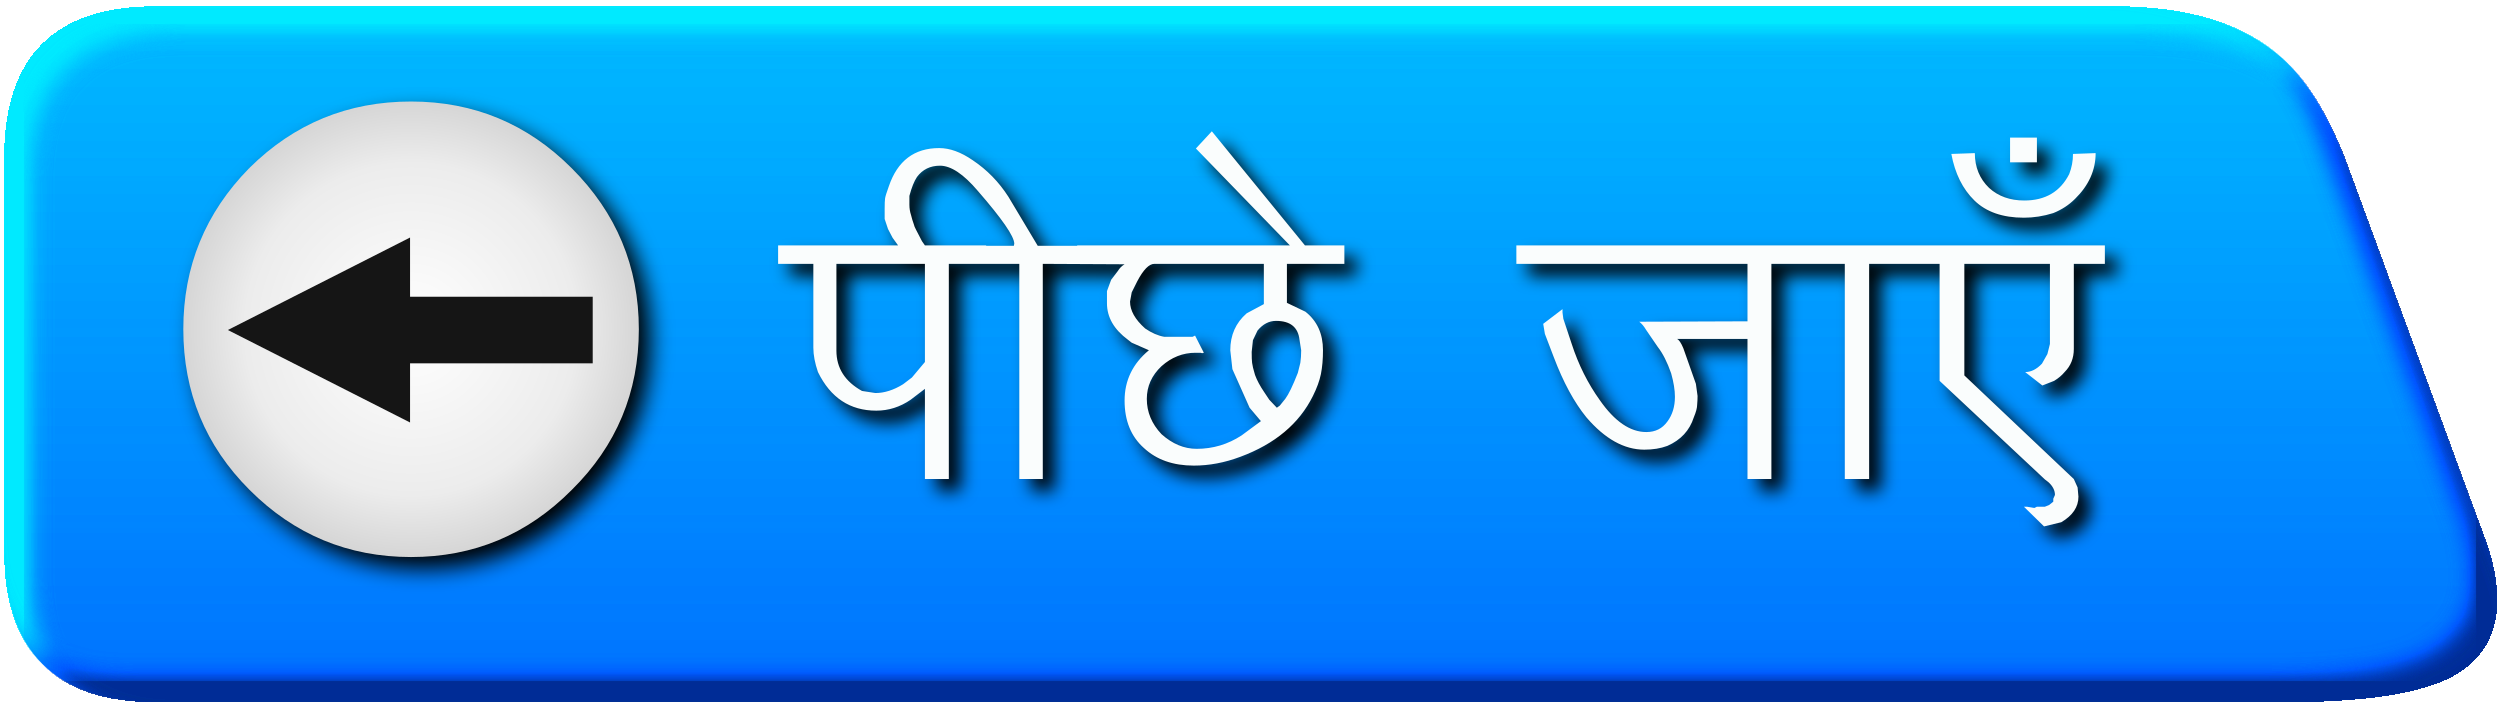
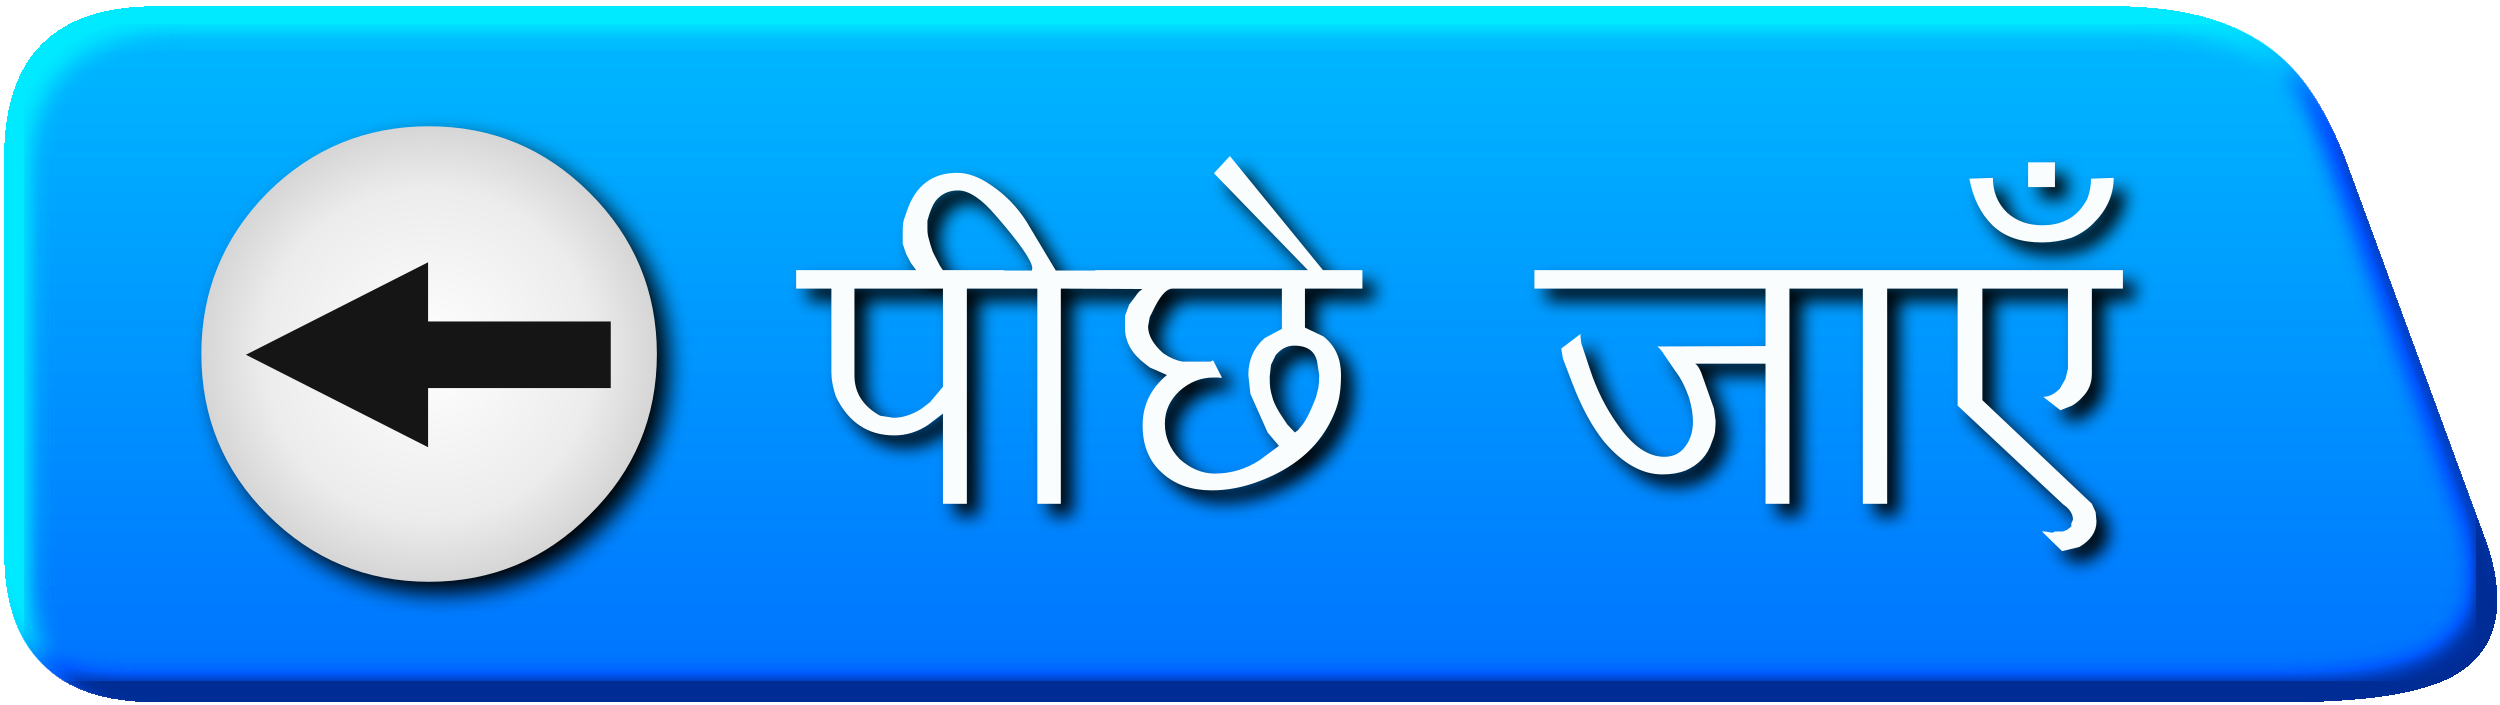
<svg xmlns="http://www.w3.org/2000/svg" xmlns:xlink="http://www.w3.org/1999/xlink" version="1.1" preserveAspectRatio="none" x="0px" y="0px" width="298px" height="84px" viewBox="0 0 298 84">
  <defs>
    <linearGradient id="Gradient_1" gradientUnits="userSpaceOnUse" x1="10.5" y1="41.475" x2="10.5" y2="-41.375" spreadMethod="pad">
      <stop offset="0%" stop-color="#214F7C" />
      <stop offset="100%" stop-color="#1F76CB" />
    </linearGradient>
    <radialGradient id="Gradient_2" gradientUnits="userSpaceOnUse" cx="0" cy="0" r="27.013" fx="0" fy="0" gradientTransform="matrix( 1, 0, 0, 1, 0,0) " spreadMethod="pad">
      <stop offset="0%" stop-color="#FFFFFF" />
      <stop offset="73.333%" stop-color="#ECECEC" />
      <stop offset="100%" stop-color="#D6D6D6" />
    </radialGradient>
    <filter id="Filter_1" x="-20%" y="-20%" width="140%" height="140%" color-interpolation-filters="sRGB">
      <feFlood flood-color="#5AA8F5" flood-opacity="1" in="SourceGraphic" result="result1" />
      <feComposite in2="SourceGraphic" in="result1" operator="in" result="result2" />
      <feGaussianBlur in="result2" stdDeviation="1.333,1.333" result="result3" />
      <feFlood flood-color="#051E37" flood-opacity="1" in="SourceGraphic" result="result4" />
      <feComposite in2="SourceGraphic" in="result4" operator="in" result="result5" />
      <feGaussianBlur in="result5" stdDeviation="1.333,1.333" result="result6" />
      <feOffset dx="2.828" dy="2.828" in="result3" result="result7" />
      <feOffset dx="-2.828" dy="-2.828" in="result3" result="result8" />
      <feOffset dx="-2.828" dy="-2.828" in="result6" result="result9" />
      <feOffset dx="2.828" dy="2.828" in="result6" result="result10" />
      <feColorMatrix in="SourceGraphic" type="matrix" values="0 0 0 0 255 0 0 0 0 255 0 0 0 0 255 0 0 0 255 0" result="result11" />
      <feFlood flood-color="#000000" flood-opacity="0" in="SourceGraphic" result="result12" />
      <feComposite in2="result8" in="result7" operator="arithmetic" k1="0" k2="-1" k3="1" k4="0" result="result13" />
      <feComposite in2="result10" in="result9" operator="arithmetic" k1="0" k2="-1" k3="1" k4="0" result="result14" />
      <feComposite in2="result12" in="result13" operator="xor" result="result15" />
      <feComposite in2="result15" in="result14" operator="xor" result="result16" />
      <feComposite in2="result11" in="result16" operator="in" result="result17" />
      <feBlend mode="normal" in2="SourceGraphic" in="result17" result="result18" />
      <feColorMatrix in="result18" type="matrix" values="3.268 -1.91 -0.257 0 -0.025 -0.967 2.325 -0.257 0 -0.025 -0.967 -1.91 3.978 0 -0.025 0 0 0 1 0 " result="result19" />
    </filter>
    <filter id="Filter_2" x="-20%" y="-20%" width="140%" height="140%" color-interpolation-filters="sRGB">
      <feFlood flood-color="#000000" flood-opacity="1" in="SourceGraphic" result="result1" />
      <feComposite in2="SourceGraphic" in="result1" operator="in" result="result2" />
      <feGaussianBlur in="result2" stdDeviation="1.333,1.333" result="result3" />
      <feOffset dx="1.414" dy="1.414" in="result3" result="result4" />
      <feComposite in2="result4" in="SourceGraphic" operator="over" result="result5" />
    </filter>
    <filter id="Filter_3" x="-20%" y="-20%" width="140%" height="140%" color-interpolation-filters="sRGB">
      <feFlood flood-color="#000000" flood-opacity="1" in="SourceGraphic" result="result1" />
      <feComposite in2="SourceGraphic" in="result1" operator="in" result="result2" />
      <feGaussianBlur in="result2" stdDeviation="1,1" result="result3" />
      <feOffset dx="1.414" dy="1.414" in="result3" result="result4" />
      <feComposite in2="result4" in="SourceGraphic" operator="over" result="result5" />
    </filter>
    <g id="Symbol_19_copy_0_Layer0_0_FILL">
      <path fill="url(#Gradient_1)" stroke="none" d=" M 140.9 -23.4 Q 137.65 -31.6 133.45 -35.3 126.55 -41.4 113.5 -41.4 L -120 -41.4 Q -138 -41.4 -138 -23.4 L -138 23.45 Q -138 41.45 -120 41.45 L 133.45 41.45 Q 148 41.5 153.8 38.35 161.45 34.15 158 23.05 L 140.9 -23.4 Z" />
    </g>
    <g id="Symbol_18_0_Layer0_0_FILL">
      <path fill="url(#Gradient_2)" stroke="none" d=" M 19.15 -19.2 Q 11.216 -27.145 0 -27.15 -11.265 -27.155 -19.25 -19.25 L -19.25 -19.2 -19.3 -19.2 Q -27.154 -11.213 -27.15 0 -27.143 11.268 -19.25 19.15 -11.266 27.145 0 27.15 11.211 27.147 19.15 19.15 L 19.15 19.15 Q 27.147 11.264 27.15 0 27.146 -11.215 19.15 -19.2 Z" />
    </g>
    <g id="Symbol_18_0_Layer0_1_STROKES_1_FILL">
      <path fill="#151515" stroke="none" d=" M -65.6 -0.8 L -65.6 -7.2 -85.3 2.8 -65.6 12.8 -65.6 6.4 -45.85 6.4 -45.85 -0.8 -65.6 -0.8 Z" />
    </g>
    <g id="Symbol_1_0_Layer0_0_FILL">
-       <path fill="#FAFDFD" stroke="none" d=" M -65.85 -17 Q -66.25 -15.9 -66.3 -15.55 -66.35 -15.15 -66.35 -14.35 L -66.35 -13.1 -65.95 -11.9 -65.4 -10.85 -64.75 -9.95 -79.05 -9.95 -79.05 -7.75 -74.85 -7.75 -74.85 2.25 Q -74.85 3.55 -74.3 5.15 -72.05 9.75 -67.35 9.75 -65.15 9.75 -63.25 8.45 L -61.55 7.15 -61.55 17.9 -58.7 17.9 -58.7 -7.75 -50.3 -7.75 -50.3 17.9 -47.5 17.9 -47.5 -7.75 -37.75 -7.7 Q -38.25 -7.4 -38.55 -6.9 L -39.35 -5.85 -39.85 -4.5 Q -39.85 -4.2 -39.85 -3.05 -39.85 -0.55 -37.35 1.3 L -36.9 1.65 -34.85 2.55 Q -37.75 4.95 -37.75 8.55 -37.75 12.15 -35.45 14.2 -33.2 16.3 -29.5 16.3 -26.75 16.3 -23.95 15.25 -17.75 12.95 -15.3 8 -14.6 6.6 -14.35 5.4 -14.1 4.15 -14.1 2.55 -14.1 -0.4 -16.2 -2.05 L -18.4 -3.1 -18.4 -7.75 -11.55 -7.75 -11.55 -9.95 -16.25 -9.95 -27.35 -23.55 -29.25 -21.5 -18.05 -9.95 -43.4 -9.95 -43.4 -9.9 -48.1 -9.9 -51.6 -15.75 Q -53.3 -18.4 -55.85 -20.1 -57.95 -21.55 -59.85 -21.55 -64.3 -21.55 -65.85 -17 M -63.2 -13.55 Q -63.4 -14.15 -63.4 -14.8 L -63.4 -15.85 Q -63 -17.35 -62.5 -18.1 -61.5 -19.45 -59.75 -19.45 -57.8 -19.45 -55.25 -16.45 -50.9 -11.45 -50.9 -10.15 L -50.95 -9.9 -54.25 -9.9 -54.25 -9.95 -61.55 -9.95 -61.9 -10.45 -62.6 -11.8 Q -62.8 -12.15 -62.9 -12.55 -63.05 -12.95 -63.2 -13.55 M -72.1 -7.75 L -61.55 -7.75 -61.55 3.95 -63.1 5.8 -64.15 6.6 Q -65.85 7.65 -67.45 7.65 L -69.05 7.4 Q -72.1 5.7 -72.1 2.6 L -72.1 -7.75 M -35.3 -0.05 Q -37.1 -1.65 -37.1 -3.25 L -36.9 -4.35 -36.25 -5.65 Q -35.15 -7.75 -34.2 -7.75 L -21.15 -7.75 -21.15 -2.95 -23.2 -1.85 Q -25.15 -0.15 -25.15 2.55 L -24.9 4.8 -22.85 9.4 -21.5 11 -23.8 12.7 Q -26.25 14.3 -29.15 14.3 -31.4 14.3 -33.35 12.55 -35.1 10.7 -35.1 8.35 -35.1 6.1 -33.35 4.45 -31.55 2.85 -29.3 2.85 L -28.7 2.85 -28.5 2.9 -28.3 2.85 -29.35 0.8 -29.65 0.95 -33 0.95 Q -34.15 0.75 -35.3 -0.05 M -16.9 1.3 L -16.7 2.55 Q -16.7 3.4 -16.8 4.05 -16.95 4.65 -17.1 5.25 -18 7.55 -18.6 8.35 L -19.25 9.15 -19.6 9.4 -20.5 8.45 -21.1 7.55 Q -21.85 6.45 -22.2 5.5 -22.5 4.5 -22.55 4.05 -22.6 3.65 -22.6 2.75 L -22.45 1.35 -21.9 0.2 Q -20.95 -0.95 -19.7 -0.95 -17.15 -0.95 -16.9 1.3 M 71 -19.85 L 71 -22.8 67.8 -22.8 67.8 -19.85 71 -19.85 M 75.55 -15.5 Q 78 -17.9 78 -20.95 L 75.3 -20.85 Q 75.3 -19.6 74.85 -18.45 73.25 -15.3 69.5 -15.3 66.95 -15.3 65.3 -16.8 63.6 -18.45 63.6 -20.95 L 60.8 -20.85 Q 61.45 -17.35 63.55 -15.3 65.65 -13.25 69.45 -13.25 71.2 -13.25 72.95 -13.8 74.45 -14.4 75.55 -15.5 M 8.95 -9.95 L 8.95 -7.75 36.5 -7.75 36.5 -0.9 23.6 -0.85 Q 24.05 -0.5 24.4 0.1 L 25.8 2.15 Q 26.7 3.3 27.4 5.3 27.85 6.9 27.85 8.1 27.85 9.85 26.95 11.05 26.05 12.3 24.45 12.3 21.55 12.3 18.9 8.5 16.75 5.5 15.55 1.8 L 14.55 -1.2 14.45 -1.95 14.45 -2.35 12.15 -0.6 12.35 0.6 13.4 3.35 Q 15.1 7.85 17.3 10.55 20.6 14.4 24.2 14.4 25.75 14.4 26.95 13.95 29.35 12.9 30.1 10.55 30.5 9.6 30.5 9.05 30.55 8.5 30.55 8 L 30.35 6.55 28.85 2.3 Q 28.45 1.35 28.1 1.2 L 36.5 1.2 36.5 17.9 39.35 17.9 39.35 -7.75 48.1 -7.75 48.1 17.9 51 17.9 51 -7.75 59.4 -7.75 59.4 6.2 71.95 17.95 72.4 18.3 Q 73.15 19 73.15 19.8 L 72.95 20.25 72.95 20.6 72.45 21 71.95 21.2 71 21.2 70.7 21.35 69.8 21.2 69.45 21.2 71.85 23.55 73.9 23.05 Q 75.95 21.85 75.95 20 L 75.85 18.9 75.4 17.9 62.35 5.55 62.35 -7.75 72.55 -7.75 72.55 1.8 72.25 3 71.6 4.15 Q 70.65 5.15 69.6 5.15 L 71.65 6.75 73.05 6.2 Q 73.8 5.75 74.3 5.15 75.4 4.05 75.4 2.4 L 75.4 -7.75 79.1 -7.75 79.1 -9.95 8.95 -9.95 Z" />
+       <path fill="#FAFDFD" stroke="none" d=" M -65.85 -17 Q -66.25 -15.9 -66.3 -15.55 -66.35 -15.15 -66.35 -14.35 L -66.35 -13.1 -65.95 -11.9 -65.4 -10.85 -64.75 -9.95 -79.05 -9.95 -79.05 -7.75 -74.85 -7.75 -74.85 2.25 Q -74.85 3.55 -74.3 5.15 -72.05 9.75 -67.35 9.75 -65.15 9.75 -63.25 8.45 L -61.55 7.15 -61.55 17.9 -58.7 17.9 -58.7 -7.75 -50.3 -7.75 -50.3 17.9 -47.5 17.9 -47.5 -7.75 -37.75 -7.7 Q -38.25 -7.4 -38.55 -6.9 L -39.35 -5.85 -39.85 -4.5 Q -39.85 -4.2 -39.85 -3.05 -39.85 -0.55 -37.35 1.3 L -36.9 1.65 -34.85 2.55 Q -37.75 4.95 -37.75 8.55 -37.75 12.15 -35.45 14.2 -33.2 16.3 -29.5 16.3 -26.75 16.3 -23.95 15.25 -17.75 12.95 -15.3 8 -14.6 6.6 -14.35 5.4 -14.1 4.15 -14.1 2.55 -14.1 -0.4 -16.2 -2.05 L -18.4 -3.1 -18.4 -7.75 -11.55 -7.75 -11.55 -9.95 -16.25 -9.95 -27.35 -23.55 -29.25 -21.5 -18.05 -9.95 -43.4 -9.95 -43.4 -9.9 -48.1 -9.9 -51.6 -15.75 Q -53.3 -18.4 -55.85 -20.1 -57.95 -21.55 -59.85 -21.55 -64.3 -21.55 -65.85 -17 M -62.9 -12.55 Q -63.05 -12.95 -63.2 -13.55 -63.4 -14.15 -63.4 -14.8 L -63.4 -15.85 Q -63 -17.35 -62.5 -18.1 -61.5 -19.45 -59.75 -19.45 -57.8 -19.45 -55.25 -16.45 -50.9 -11.45 -50.9 -10.15 L -50.95 -9.9 -54.25 -9.9 -54.25 -9.95 -61.55 -9.95 -61.9 -10.45 -62.6 -11.8 Q -62.8 -12.15 -62.9 -12.55 M -72.1 -7.75 L -61.55 -7.75 -61.55 3.95 -63.1 5.8 -64.15 6.6 Q -65.85 7.65 -67.45 7.65 L -69.05 7.4 Q -72.1 5.7 -72.1 2.6 L -72.1 -7.75 M -35.3 -0.05 Q -37.1 -1.65 -37.1 -3.25 L -36.9 -4.35 -36.25 -5.65 Q -35.15 -7.75 -34.2 -7.75 L -21.15 -7.75 -21.15 -2.95 -23.2 -1.85 Q -25.15 -0.15 -25.15 2.55 L -24.9 4.8 -22.85 9.4 -21.5 11 -23.8 12.7 Q -26.25 14.3 -29.15 14.3 -31.4 14.3 -33.35 12.55 -35.1 10.7 -35.1 8.35 -35.1 6.1 -33.35 4.45 -31.55 2.85 -29.3 2.85 L -28.7 2.85 -28.5 2.9 -28.3 2.85 -29.35 0.8 -29.65 0.95 -33 0.95 Q -34.15 0.75 -35.3 -0.05 M -16.9 1.3 L -16.7 2.55 Q -16.7 3.4 -16.8 4.05 -16.95 4.65 -17.1 5.25 -18 7.55 -18.6 8.35 L -19.25 9.15 -19.6 9.4 -20.5 8.45 -21.1 7.55 Q -21.85 6.45 -22.2 5.5 -22.5 4.5 -22.55 4.05 -22.6 3.65 -22.6 2.75 L -22.45 1.35 -21.9 0.2 Q -20.95 -0.95 -19.7 -0.95 -17.15 -0.95 -16.9 1.3 M 75.55 -15.5 Q 78 -17.9 78 -20.95 L 75.3 -20.85 Q 75.3 -19.6 74.85 -18.45 73.25 -15.3 69.5 -15.3 66.95 -15.3 65.3 -16.8 63.6 -18.45 63.6 -20.95 L 60.8 -20.85 Q 61.45 -17.35 63.55 -15.3 65.65 -13.25 69.45 -13.25 71.2 -13.25 72.95 -13.8 74.45 -14.4 75.55 -15.5 M 71 -19.85 L 71 -22.8 67.8 -22.8 67.8 -19.85 71 -19.85 M 8.95 -9.95 L 8.95 -7.75 36.5 -7.75 36.5 -0.9 23.6 -0.85 Q 24.05 -0.5 24.4 0.1 L 25.8 2.15 Q 26.7 3.3 27.4 5.3 27.85 6.9 27.85 8.1 27.85 9.85 26.95 11.05 26.05 12.3 24.45 12.3 21.55 12.3 18.9 8.5 16.75 5.5 15.55 1.8 L 14.55 -1.2 14.45 -1.95 14.45 -2.35 12.15 -0.6 12.35 0.6 13.4 3.35 Q 15.1 7.85 17.3 10.55 20.6 14.4 24.2 14.4 25.75 14.4 26.95 13.95 29.35 12.9 30.1 10.55 30.5 9.6 30.5 9.05 30.55 8.5 30.55 8 L 30.35 6.55 28.85 2.3 Q 28.45 1.35 28.1 1.2 L 36.5 1.2 36.5 17.9 39.35 17.9 39.35 -7.75 48.1 -7.75 48.1 17.9 51 17.9 51 -7.75 59.4 -7.75 59.4 6.2 71.95 17.95 72.4 18.3 Q 73.15 19 73.15 19.8 L 72.95 20.25 72.95 20.6 72.45 21 71.95 21.2 71 21.2 70.7 21.35 69.8 21.2 69.45 21.2 71.85 23.55 73.9 23.05 Q 75.95 21.85 75.95 20 L 75.85 18.9 75.4 17.9 62.35 5.55 62.35 -7.75 72.55 -7.75 72.55 1.8 72.25 3 71.6 4.15 Q 70.65 5.15 69.6 5.15 L 71.65 6.75 73.05 6.2 Q 73.8 5.75 74.3 5.15 75.4 4.05 75.4 2.4 L 75.4 -7.75 79.1 -7.75 79.1 -9.95 8.95 -9.95 Z" />
    </g>
  </defs>
-   <g transform="matrix( 1, 0, 0, 1, 138.55,42.2) ">
-     <g filter="url(#Filter_1)" transform="matrix( 1, 0, 0, 1, 0,0) ">
-       <g transform="matrix( 1, 0, 0, 1, 0,0) ">
-         <g transform="matrix( 1, 0, 0, 1, 0,0) ">
-           <use xlink:href="#Symbol_19_copy_0_Layer0_0_FILL" />
+   <g transform="matrix( 1, 0, 0, 1, 149,42) ">
+     <g transform="matrix( 1, 0, 0, 1, -10.45,0.2) ">
+       <g filter="url(#Filter_1)" transform="matrix( 1, 0, 0, 1, -138.55,-42.2) ">
+         <g transform="matrix( 1, 0, 0, 1, 138.55,42.2) ">
+           <g transform="matrix( 1, 0, 0, 1, 0,0) ">
+             <use xlink:href="#Symbol_19_copy_0_Layer0_0_FILL" />
+           </g>
        </g>
      </g>
-     </g>
-     <g filter="url(#Filter_2)" transform="matrix( 1, 0, 0, 1, 0,0) ">
-       <g transform="matrix( 1, 0, 0, 1, -89.55,-2.95) ">
-         <g transform="matrix( 1, 0, 0, 1, 0,0) ">
-           <use xlink:href="#Symbol_18_0_Layer0_0_FILL" />
-         </g>
-         <g transform="matrix( 1.102463, 0, 0, 1.102463, 72.2,-3) ">
-           <use xlink:href="#Symbol_18_0_Layer0_1_STROKES_1_FILL" />
+       <g filter="url(#Filter_2)" transform="matrix( 1, 0, 0, 1, -138.55,-42.2) ">
+         <g transform="matrix( 1, 0, 0, 1, 51.15,42.2) ">
+           <g transform="matrix( 1, 0, 0, 1, 0,0) ">
+             <use xlink:href="#Symbol_18_0_Layer0_0_FILL" />
+           </g>
+           <g transform="matrix( 1.102463, 0, 0, 1.102463, 72.2,-3) ">
+             <use xlink:href="#Symbol_18_0_Layer0_1_STROKES_1_FILL" />
+           </g>
        </g>
      </g>
-     </g>
-     <g filter="url(#Filter_3)" transform="matrix( 1, 0, 0, 1, 0,0) ">
-       <g transform="matrix( 1, 0, 0, 1, 33.25,-3) ">
-         <g transform="matrix( 1, 0, 0, 1, 0,0) ">
-           <use xlink:href="#Symbol_1_0_Layer0_0_FILL" />
+       <g filter="url(#Filter_3)" transform="matrix( 1, 0, 0, 1, -138.55,-42.2) ">
+         <g transform="matrix( 1, 0, 0, 1, 173.95,42.15) ">
+           <g transform="matrix( 1, 0, 0, 1, 0,0) ">
+             <use xlink:href="#Symbol_1_0_Layer0_0_FILL" />
+           </g>
        </g>
      </g>
    </g>
  </g>
</svg>
